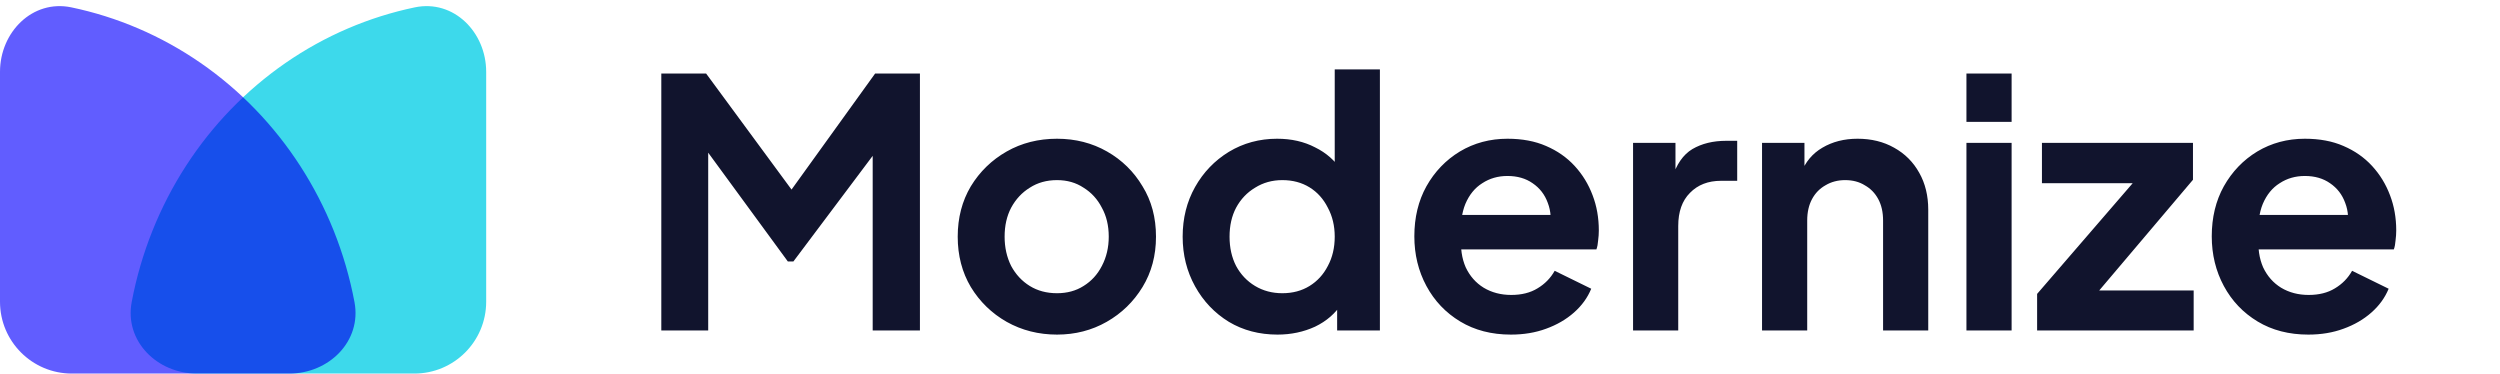
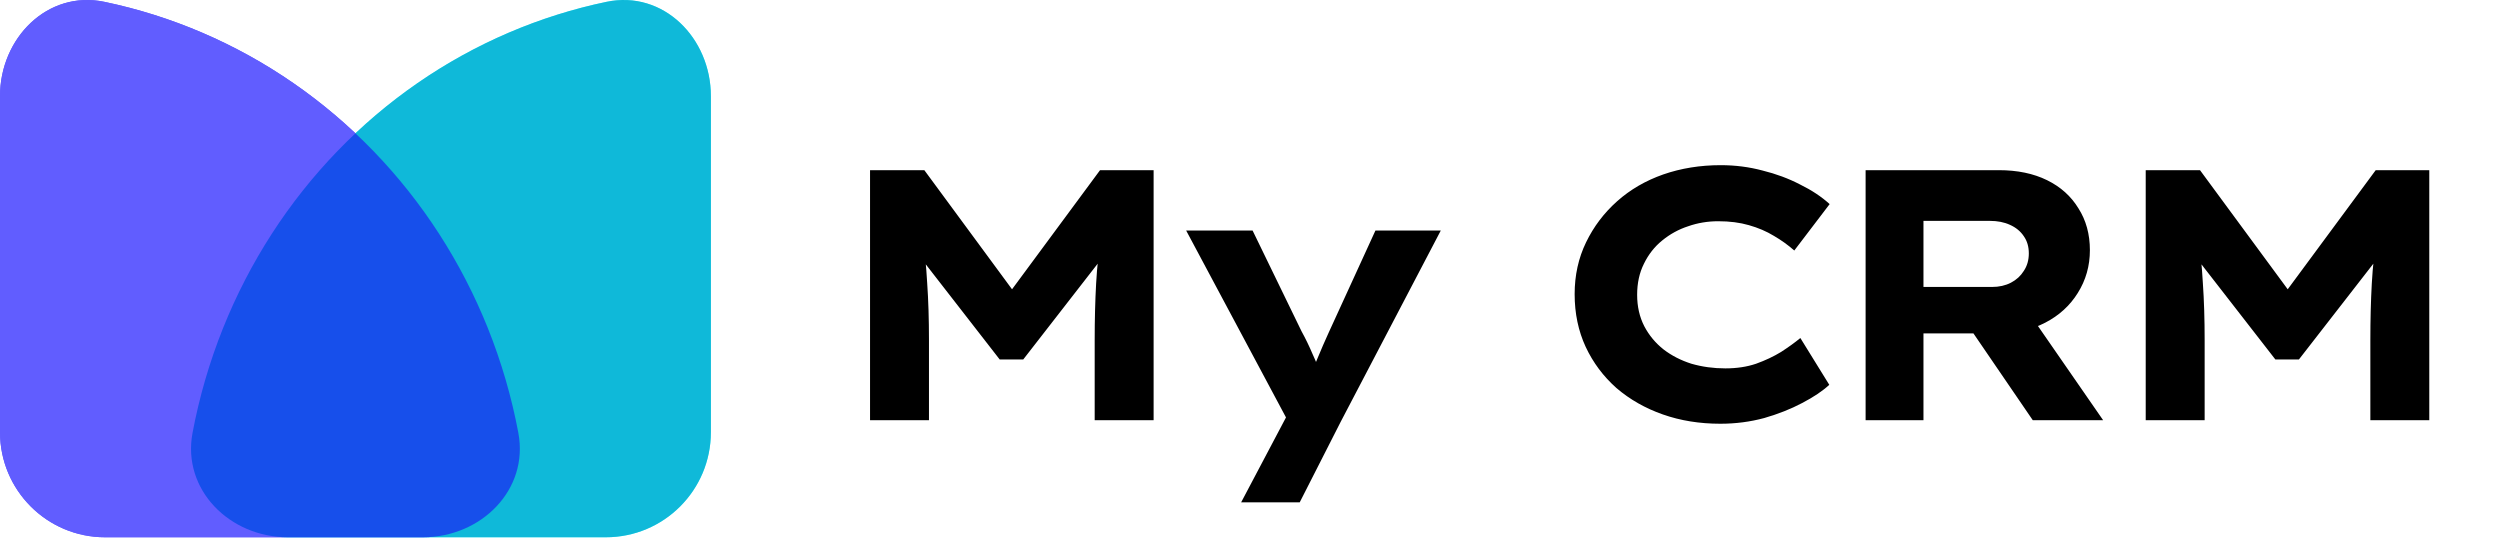
- <svg xmlns="http://www.w3.org/2000/svg" width="174" height="26" viewBox="0 0 174 26" fill="none">
-   <path d="M46.027 23V5.12H49.147L55.843 14.216H54.355L60.907 5.12H64.027V23H60.739V8.84L62.011 9.152L55.219 18.2H54.835L48.211 9.152L49.291 8.84V23H46.027ZM73.569 23.288C72.289 23.288 71.121 22.992 70.065 22.4C69.025 21.808 68.193 21 67.569 19.976C66.961 18.952 66.657 17.784 66.657 16.472C66.657 15.16 66.961 13.992 67.569 12.968C68.193 11.944 69.025 11.136 70.065 10.544C71.105 9.952 72.273 9.656 73.569 9.656C74.849 9.656 76.009 9.952 77.049 10.544C78.089 11.136 78.913 11.944 79.521 12.968C80.145 13.976 80.457 15.144 80.457 16.472C80.457 17.784 80.145 18.952 79.521 19.976C78.897 21 78.065 21.808 77.025 22.4C75.985 22.992 74.833 23.288 73.569 23.288ZM73.569 20.408C74.273 20.408 74.889 20.24 75.417 19.904C75.961 19.568 76.385 19.104 76.689 18.512C77.009 17.904 77.169 17.224 77.169 16.472C77.169 15.704 77.009 15.032 76.689 14.456C76.385 13.864 75.961 13.4 75.417 13.064C74.889 12.712 74.273 12.536 73.569 12.536C72.849 12.536 72.217 12.712 71.673 13.064C71.129 13.4 70.697 13.864 70.377 14.456C70.073 15.032 69.921 15.704 69.921 16.472C69.921 17.224 70.073 17.904 70.377 18.512C70.697 19.104 71.129 19.568 71.673 19.904C72.217 20.24 72.849 20.408 73.569 20.408ZM88.913 23.288C87.649 23.288 86.521 22.992 85.529 22.4C84.537 21.792 83.753 20.968 83.177 19.928C82.601 18.888 82.313 17.736 82.313 16.472C82.313 15.192 82.601 14.04 83.177 13.016C83.753 11.992 84.537 11.176 85.529 10.568C86.537 9.96 87.657 9.656 88.889 9.656C89.881 9.656 90.761 9.856 91.529 10.256C92.313 10.64 92.929 11.184 93.377 11.888L92.897 12.536V4.832H96.041V23H93.065V20.48L93.401 21.104C92.953 21.808 92.329 22.352 91.529 22.736C90.729 23.104 89.857 23.288 88.913 23.288ZM89.249 20.408C89.969 20.408 90.601 20.24 91.145 19.904C91.689 19.568 92.113 19.104 92.417 18.512C92.737 17.92 92.897 17.24 92.897 16.472C92.897 15.72 92.737 15.048 92.417 14.456C92.113 13.848 91.689 13.376 91.145 13.04C90.601 12.704 89.969 12.536 89.249 12.536C88.545 12.536 87.913 12.712 87.353 13.064C86.793 13.4 86.353 13.864 86.033 14.456C85.729 15.032 85.577 15.704 85.577 16.472C85.577 17.24 85.729 17.92 86.033 18.512C86.353 19.104 86.793 19.568 87.353 19.904C87.913 20.24 88.545 20.408 89.249 20.408ZM105.158 23.288C103.814 23.288 102.638 22.984 101.63 22.376C100.622 21.768 99.838 20.944 99.278 19.904C98.718 18.864 98.438 17.712 98.438 16.448C98.438 15.136 98.718 13.976 99.278 12.968C99.854 11.944 100.63 11.136 101.606 10.544C102.598 9.952 103.702 9.656 104.918 9.656C105.942 9.656 106.838 9.824 107.606 10.16C108.39 10.496 109.054 10.96 109.598 11.552C110.142 12.144 110.558 12.824 110.846 13.592C111.134 14.344 111.278 15.16 111.278 16.04C111.278 16.264 111.262 16.496 111.23 16.736C111.214 16.976 111.174 17.184 111.11 17.36H101.03V14.96H109.334L107.846 16.088C107.99 15.352 107.95 14.696 107.726 14.12C107.518 13.544 107.166 13.088 106.67 12.752C106.19 12.416 105.606 12.248 104.918 12.248C104.262 12.248 103.678 12.416 103.166 12.752C102.654 13.072 102.262 13.552 101.99 14.192C101.734 14.816 101.638 15.576 101.702 16.472C101.638 17.272 101.742 17.984 102.014 18.608C102.302 19.216 102.718 19.688 103.262 20.024C103.822 20.36 104.462 20.528 105.182 20.528C105.902 20.528 106.51 20.376 107.006 20.072C107.518 19.768 107.918 19.36 108.206 18.848L110.75 20.096C110.494 20.72 110.094 21.272 109.55 21.752C109.006 22.232 108.358 22.608 107.606 22.88C106.87 23.152 106.054 23.288 105.158 23.288ZM113.661 23V9.944H116.613V12.848L116.373 12.416C116.677 11.44 117.149 10.76 117.789 10.376C118.445 9.992 119.229 9.8 120.141 9.8H120.909V12.584H119.781C118.885 12.584 118.165 12.864 117.621 13.424C117.077 13.968 116.805 14.736 116.805 15.728V23H113.661ZM122.638 23V9.944H125.59V12.512L125.35 12.056C125.654 11.272 126.15 10.68 126.838 10.28C127.542 9.864 128.358 9.656 129.286 9.656C130.246 9.656 131.094 9.864 131.83 10.28C132.582 10.696 133.166 11.28 133.582 12.032C133.998 12.768 134.206 13.624 134.206 14.6V23H131.062V15.344C131.062 14.768 130.95 14.272 130.726 13.856C130.502 13.44 130.19 13.12 129.79 12.896C129.406 12.656 128.95 12.536 128.422 12.536C127.91 12.536 127.454 12.656 127.054 12.896C126.654 13.12 126.342 13.44 126.118 13.856C125.894 14.272 125.782 14.768 125.782 15.344V23H122.638ZM136.864 23V9.944H140.008V23H136.864ZM136.864 8.48V5.12H140.008V8.48H136.864ZM141.783 23V20.456L149.367 11.672L149.847 12.752H142.119V9.944H152.631V12.512L145.191 21.296L144.711 20.216H152.679V23H141.783ZM160.658 23.288C159.314 23.288 158.138 22.984 157.13 22.376C156.122 21.768 155.338 20.944 154.778 19.904C154.218 18.864 153.938 17.712 153.938 16.448C153.938 15.136 154.218 13.976 154.778 12.968C155.354 11.944 156.13 11.136 157.106 10.544C158.098 9.952 159.202 9.656 160.418 9.656C161.442 9.656 162.338 9.824 163.106 10.16C163.89 10.496 164.554 10.96 165.098 11.552C165.642 12.144 166.058 12.824 166.346 13.592C166.634 14.344 166.778 15.16 166.778 16.04C166.778 16.264 166.762 16.496 166.73 16.736C166.714 16.976 166.674 17.184 166.61 17.36H156.53V14.96H164.834L163.346 16.088C163.49 15.352 163.45 14.696 163.226 14.12C163.018 13.544 162.666 13.088 162.17 12.752C161.69 12.416 161.106 12.248 160.418 12.248C159.762 12.248 159.178 12.416 158.666 12.752C158.154 13.072 157.762 13.552 157.49 14.192C157.234 14.816 157.138 15.576 157.202 16.472C157.138 17.272 157.242 17.984 157.514 18.608C157.802 19.216 158.218 19.688 158.762 20.024C159.322 20.36 159.962 20.528 160.682 20.528C161.402 20.528 162.01 20.376 162.506 20.072C163.018 19.768 163.418 19.36 163.706 18.848L166.25 20.096C165.994 20.72 165.594 21.272 165.05 21.752C164.506 22.232 163.858 22.608 163.106 22.88C162.37 23.152 161.554 23.288 160.658 23.288Z" fill="#11142D" />
-   <path d="M20.137 26C22.898 26 25.184 23.742 24.673 21.029C24.353 19.327 23.868 17.659 23.224 16.05C21.96 12.896 20.109 10.03 17.774 7.615C15.44 5.201 12.669 3.286 9.619 1.979C8.114 1.334 6.555 0.844 4.965 0.512C2.262 -0.051 0 2.239 0 5V21C0 23.761 2.239 26 5 26H20.137Z" fill="#615DFF" />
+ <svg xmlns="http://www.w3.org/2000/svg" width="119" height="26" viewBox="0 0 119 26" fill="none">
+   <path d="M20.137 25.574C22.898 25.574 25.184 23.316 24.673 20.602C24.353 18.901 23.868 17.233 23.224 15.624C21.96 12.47 20.109 9.603 17.774 7.189C15.44 4.775 12.669 2.859 9.619 1.553C8.114 0.908 6.555 0.417 4.965 0.086C2.262 -0.477 0 1.812 0 4.574V20.574C0 23.335 2.239 25.574 5 25.574H20.137Z" fill="#615DFF" />
+   <path d="M13.701 25.574C10.94 25.574 8.654 23.316 9.165 20.602C9.486 18.901 9.97 17.233 10.615 15.624C11.878 12.47 13.73 9.603 16.064 7.189C18.398 4.775 21.169 2.859 24.219 1.553C25.725 0.908 27.284 0.417 28.873 0.086C31.577 -0.477 33.838 1.812 33.838 4.574V20.574C33.838 23.335 31.6 25.574 28.838 25.574H13.701Z" fill="#3DD9EB" />
+   <path d="M20.137 25.574C22.898 25.574 25.184 23.316 24.673 20.602C24.353 18.901 23.868 17.233 23.224 15.624C21.96 12.47 20.109 9.603 17.774 7.189C15.44 4.775 12.669 2.859 9.619 1.553C8.114 0.908 6.555 0.417 4.965 0.086C2.262 -0.477 0 1.812 0 4.574V20.574C0 23.335 2.239 25.574 5 25.574H20.137Z" fill="#615DFF" />
  <g style="mix-blend-mode:multiply">
-     <path d="M13.701 26C10.94 26 8.654 23.742 9.165 21.029C9.485 19.327 9.97 17.659 10.615 16.05C11.878 12.896 13.729 10.03 16.064 7.615C18.398 5.201 21.169 3.286 24.219 1.979C25.724 1.334 27.283 0.844 28.873 0.512C31.577 -0.051 33.838 2.239 33.838 5V21C33.838 23.761 31.6 26 28.838 26H13.701Z" fill="#3DD9EB" />
+     <path d="M13.701 25.574C10.94 25.574 8.654 23.316 9.165 20.602C9.486 18.901 9.97 17.233 10.615 15.624C11.878 12.47 13.73 9.603 16.064 7.189C18.398 4.775 21.169 2.859 24.219 1.553C25.725 0.908 27.284 0.417 28.873 0.086C31.577 -0.477 33.838 1.812 33.838 4.574V20.574C33.838 23.335 31.6 25.574 28.838 25.574H13.701Z" fill="#3DD9EB" />
  </g>
+   <path d="M41.414 20V8.1H43.998L49.03 14.934H47.313L52.362 8.1H54.912V20H52.107V16.192C52.107 15.217 52.13 14.322 52.175 13.506C52.22 12.679 52.311 11.846 52.447 11.007L52.736 11.925L48.707 17.11H47.585L43.556 11.925L43.879 11.007C44.004 11.823 44.089 12.645 44.134 13.472C44.191 14.288 44.219 15.195 44.219 16.192V20H41.414ZM59.079 23.91L61.629 19.082L61.51 20.425L56.461 10.973H59.623L61.952 15.767C62.145 16.118 62.321 16.481 62.479 16.855C62.649 17.218 62.791 17.586 62.904 17.96L62.309 18.028C62.434 17.733 62.575 17.393 62.734 17.008C62.893 16.623 63.063 16.232 63.244 15.835L65.471 10.973H68.582L63.822 20.068L61.867 23.91H59.079ZM81.889 20.17C80.903 20.17 79.99 20.023 79.152 19.728C78.313 19.433 77.576 19.014 76.942 18.47C76.318 17.915 75.831 17.263 75.48 16.515C75.128 15.756 74.953 14.917 74.953 13.999C74.953 13.104 75.134 12.282 75.497 11.534C75.859 10.786 76.352 10.134 76.976 9.579C77.599 9.024 78.33 8.599 79.169 8.304C80.019 8.009 80.931 7.862 81.906 7.862C82.597 7.862 83.26 7.947 83.895 8.117C84.541 8.276 85.136 8.497 85.68 8.78C86.235 9.052 86.705 9.364 87.091 9.715L85.408 11.925C85.113 11.664 84.79 11.432 84.439 11.228C84.087 11.013 83.691 10.843 83.249 10.718C82.818 10.593 82.331 10.531 81.787 10.531C81.288 10.531 80.812 10.61 80.359 10.769C79.905 10.916 79.492 11.143 79.118 11.449C78.755 11.744 78.466 12.112 78.251 12.554C78.035 12.985 77.928 13.478 77.928 14.033C77.928 14.588 78.041 15.087 78.268 15.529C78.494 15.96 78.8 16.328 79.186 16.634C79.571 16.929 80.013 17.155 80.512 17.314C81.022 17.461 81.56 17.535 82.127 17.535C82.671 17.535 83.158 17.461 83.589 17.314C84.031 17.155 84.427 16.968 84.779 16.753C85.13 16.526 85.436 16.305 85.697 16.09L87.074 18.317C86.756 18.612 86.326 18.901 85.782 19.184C85.249 19.467 84.648 19.705 83.98 19.898C83.311 20.079 82.614 20.17 81.889 20.17ZM88.803 20V8.1H95.144C96.028 8.1 96.793 8.259 97.439 8.576C98.085 8.893 98.584 9.341 98.935 9.919C99.297 10.486 99.479 11.149 99.479 11.908C99.479 12.656 99.286 13.336 98.901 13.948C98.527 14.549 98.011 15.019 97.354 15.359C96.697 15.699 95.96 15.869 95.144 15.869H91.557V20H88.803ZM96.759 20L93.087 14.628L96.096 14.203L100.108 20H96.759ZM91.557 13.659H94.821C95.161 13.659 95.461 13.591 95.722 13.455C95.983 13.319 96.186 13.132 96.334 12.894C96.493 12.656 96.572 12.378 96.572 12.061C96.572 11.744 96.493 11.472 96.334 11.245C96.175 11.007 95.954 10.826 95.671 10.701C95.399 10.576 95.082 10.514 94.719 10.514H91.557V13.659ZM102.136 20V8.1H104.72L109.752 14.934H108.035L113.084 8.1H115.634V20H112.829V16.192C112.829 15.217 112.852 14.322 112.897 13.506C112.942 12.679 113.033 11.846 113.169 11.007L113.458 11.925L109.429 17.11H108.307L104.278 11.925L104.601 11.007C104.726 11.823 104.811 12.645 104.856 13.472C104.913 14.288 104.941 15.195 104.941 16.192V20H102.136Z" fill="black" />
</svg>
